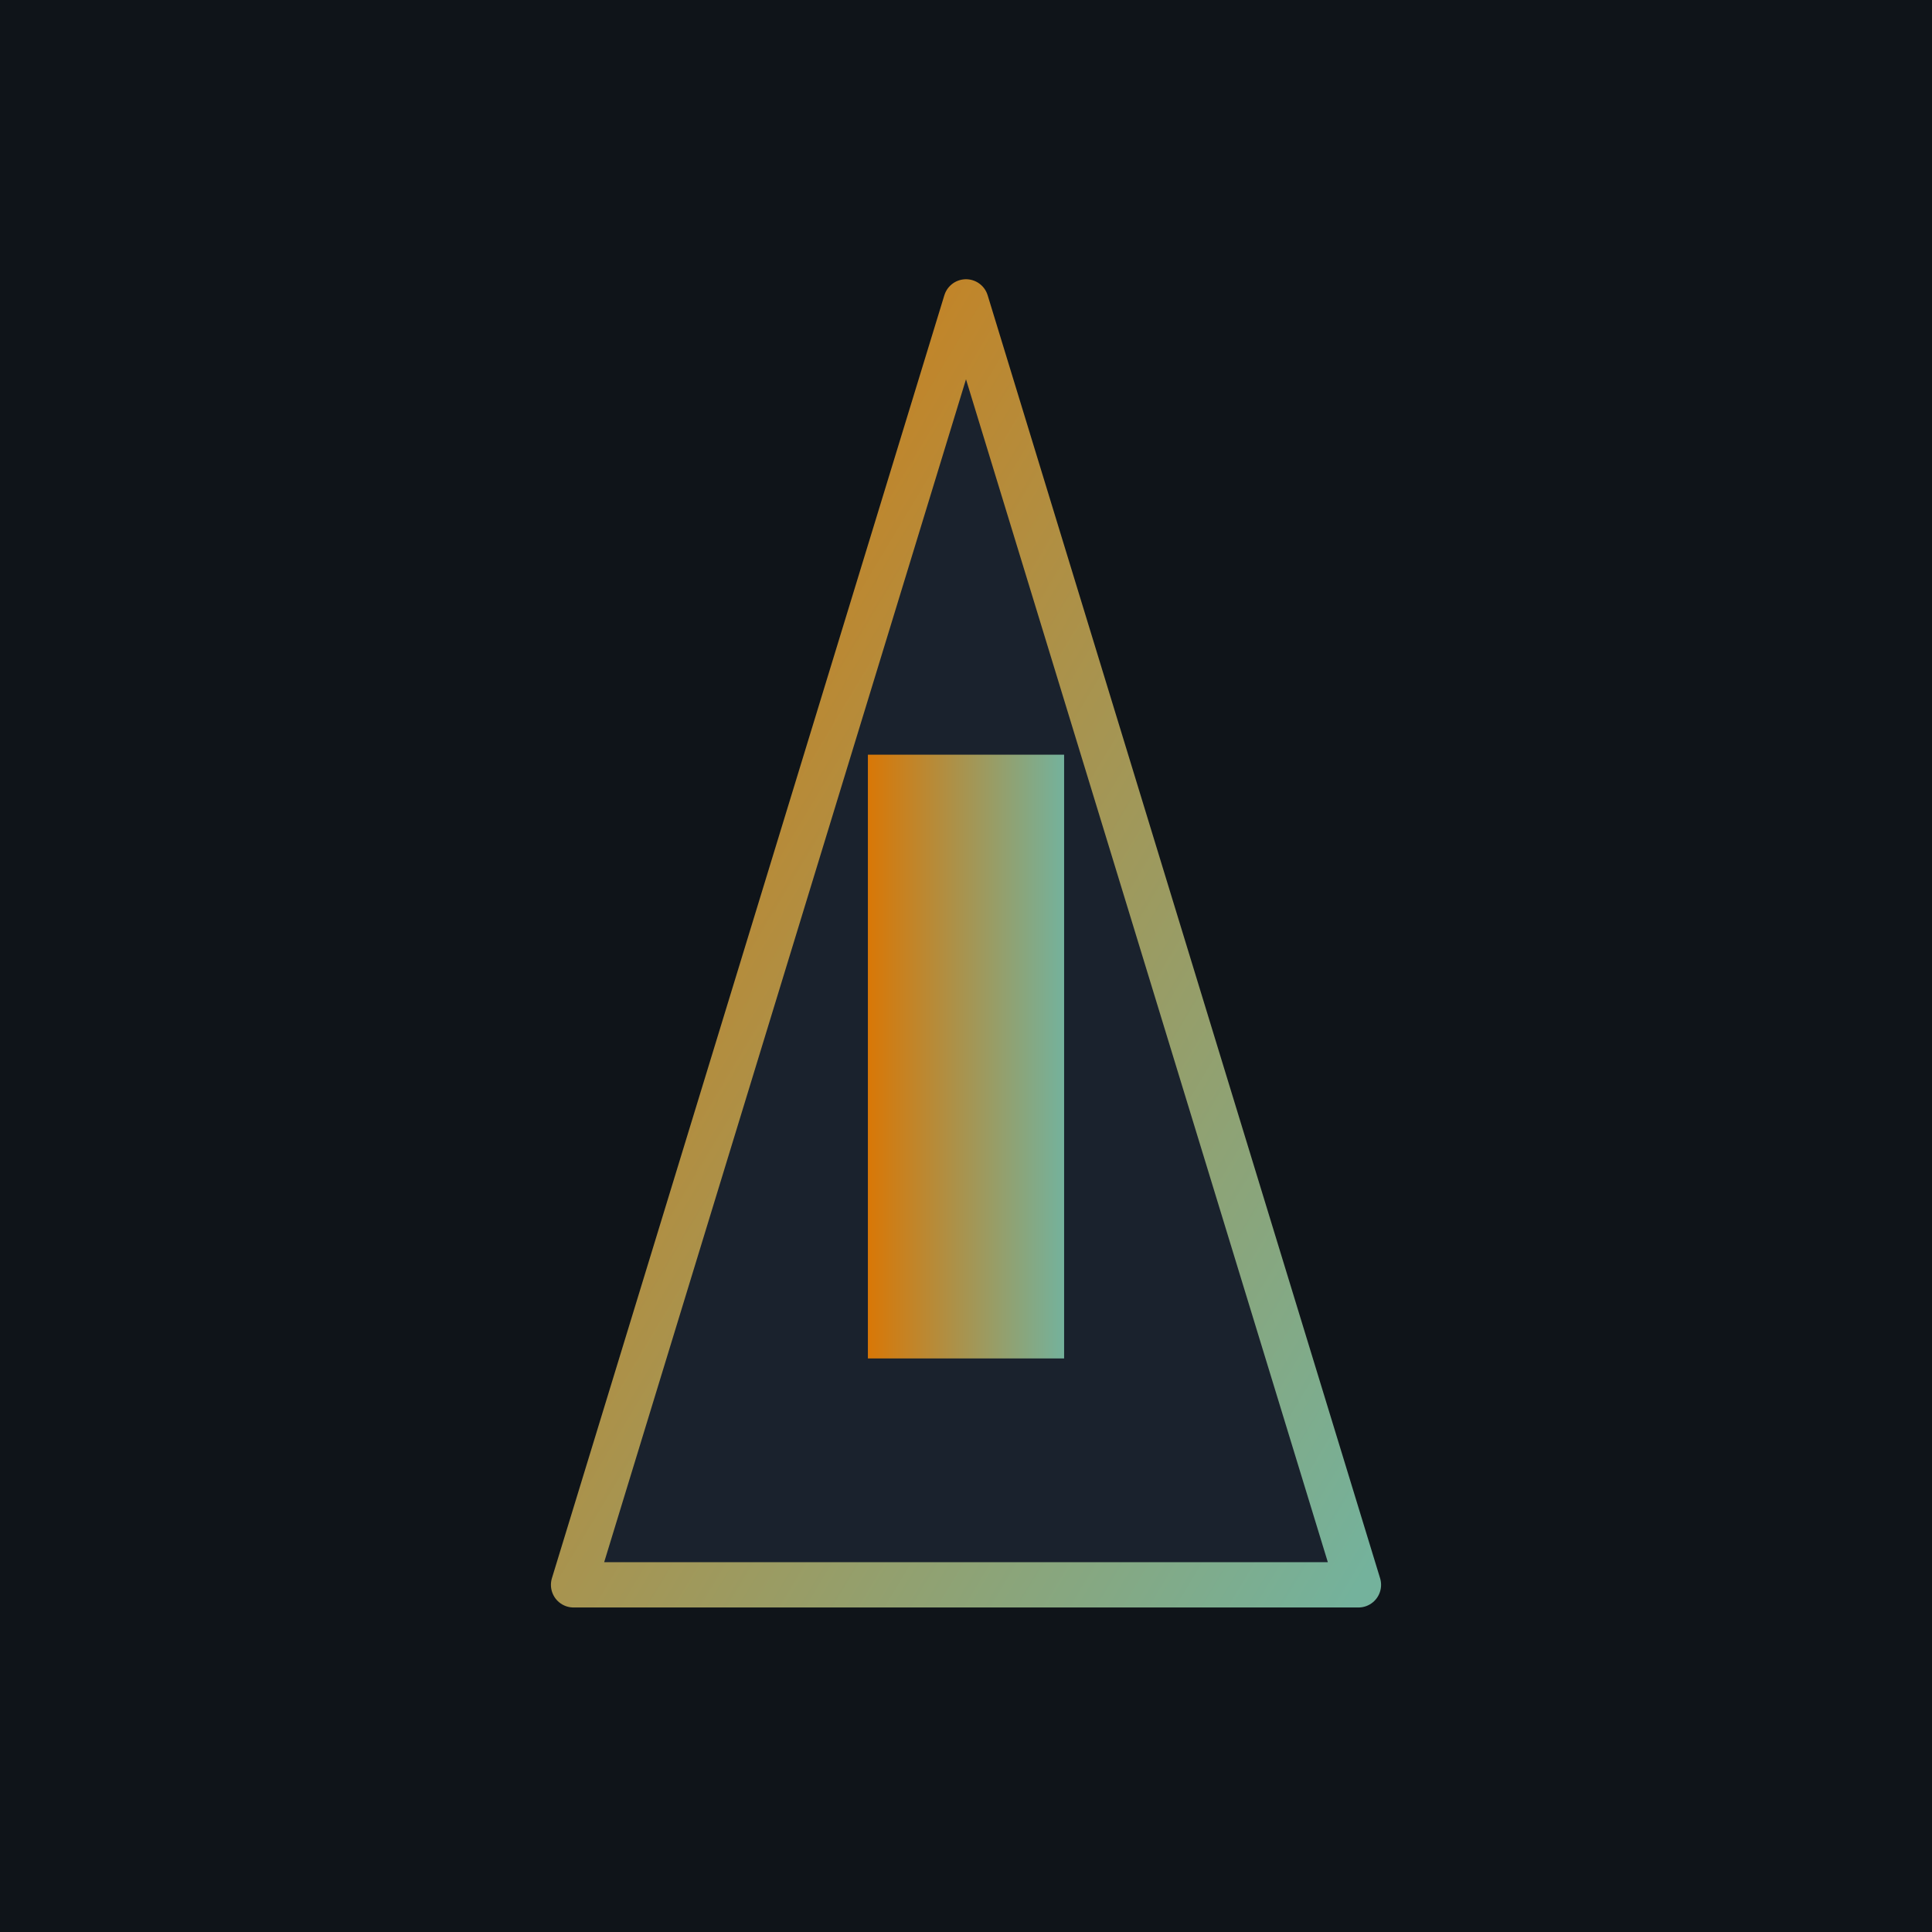
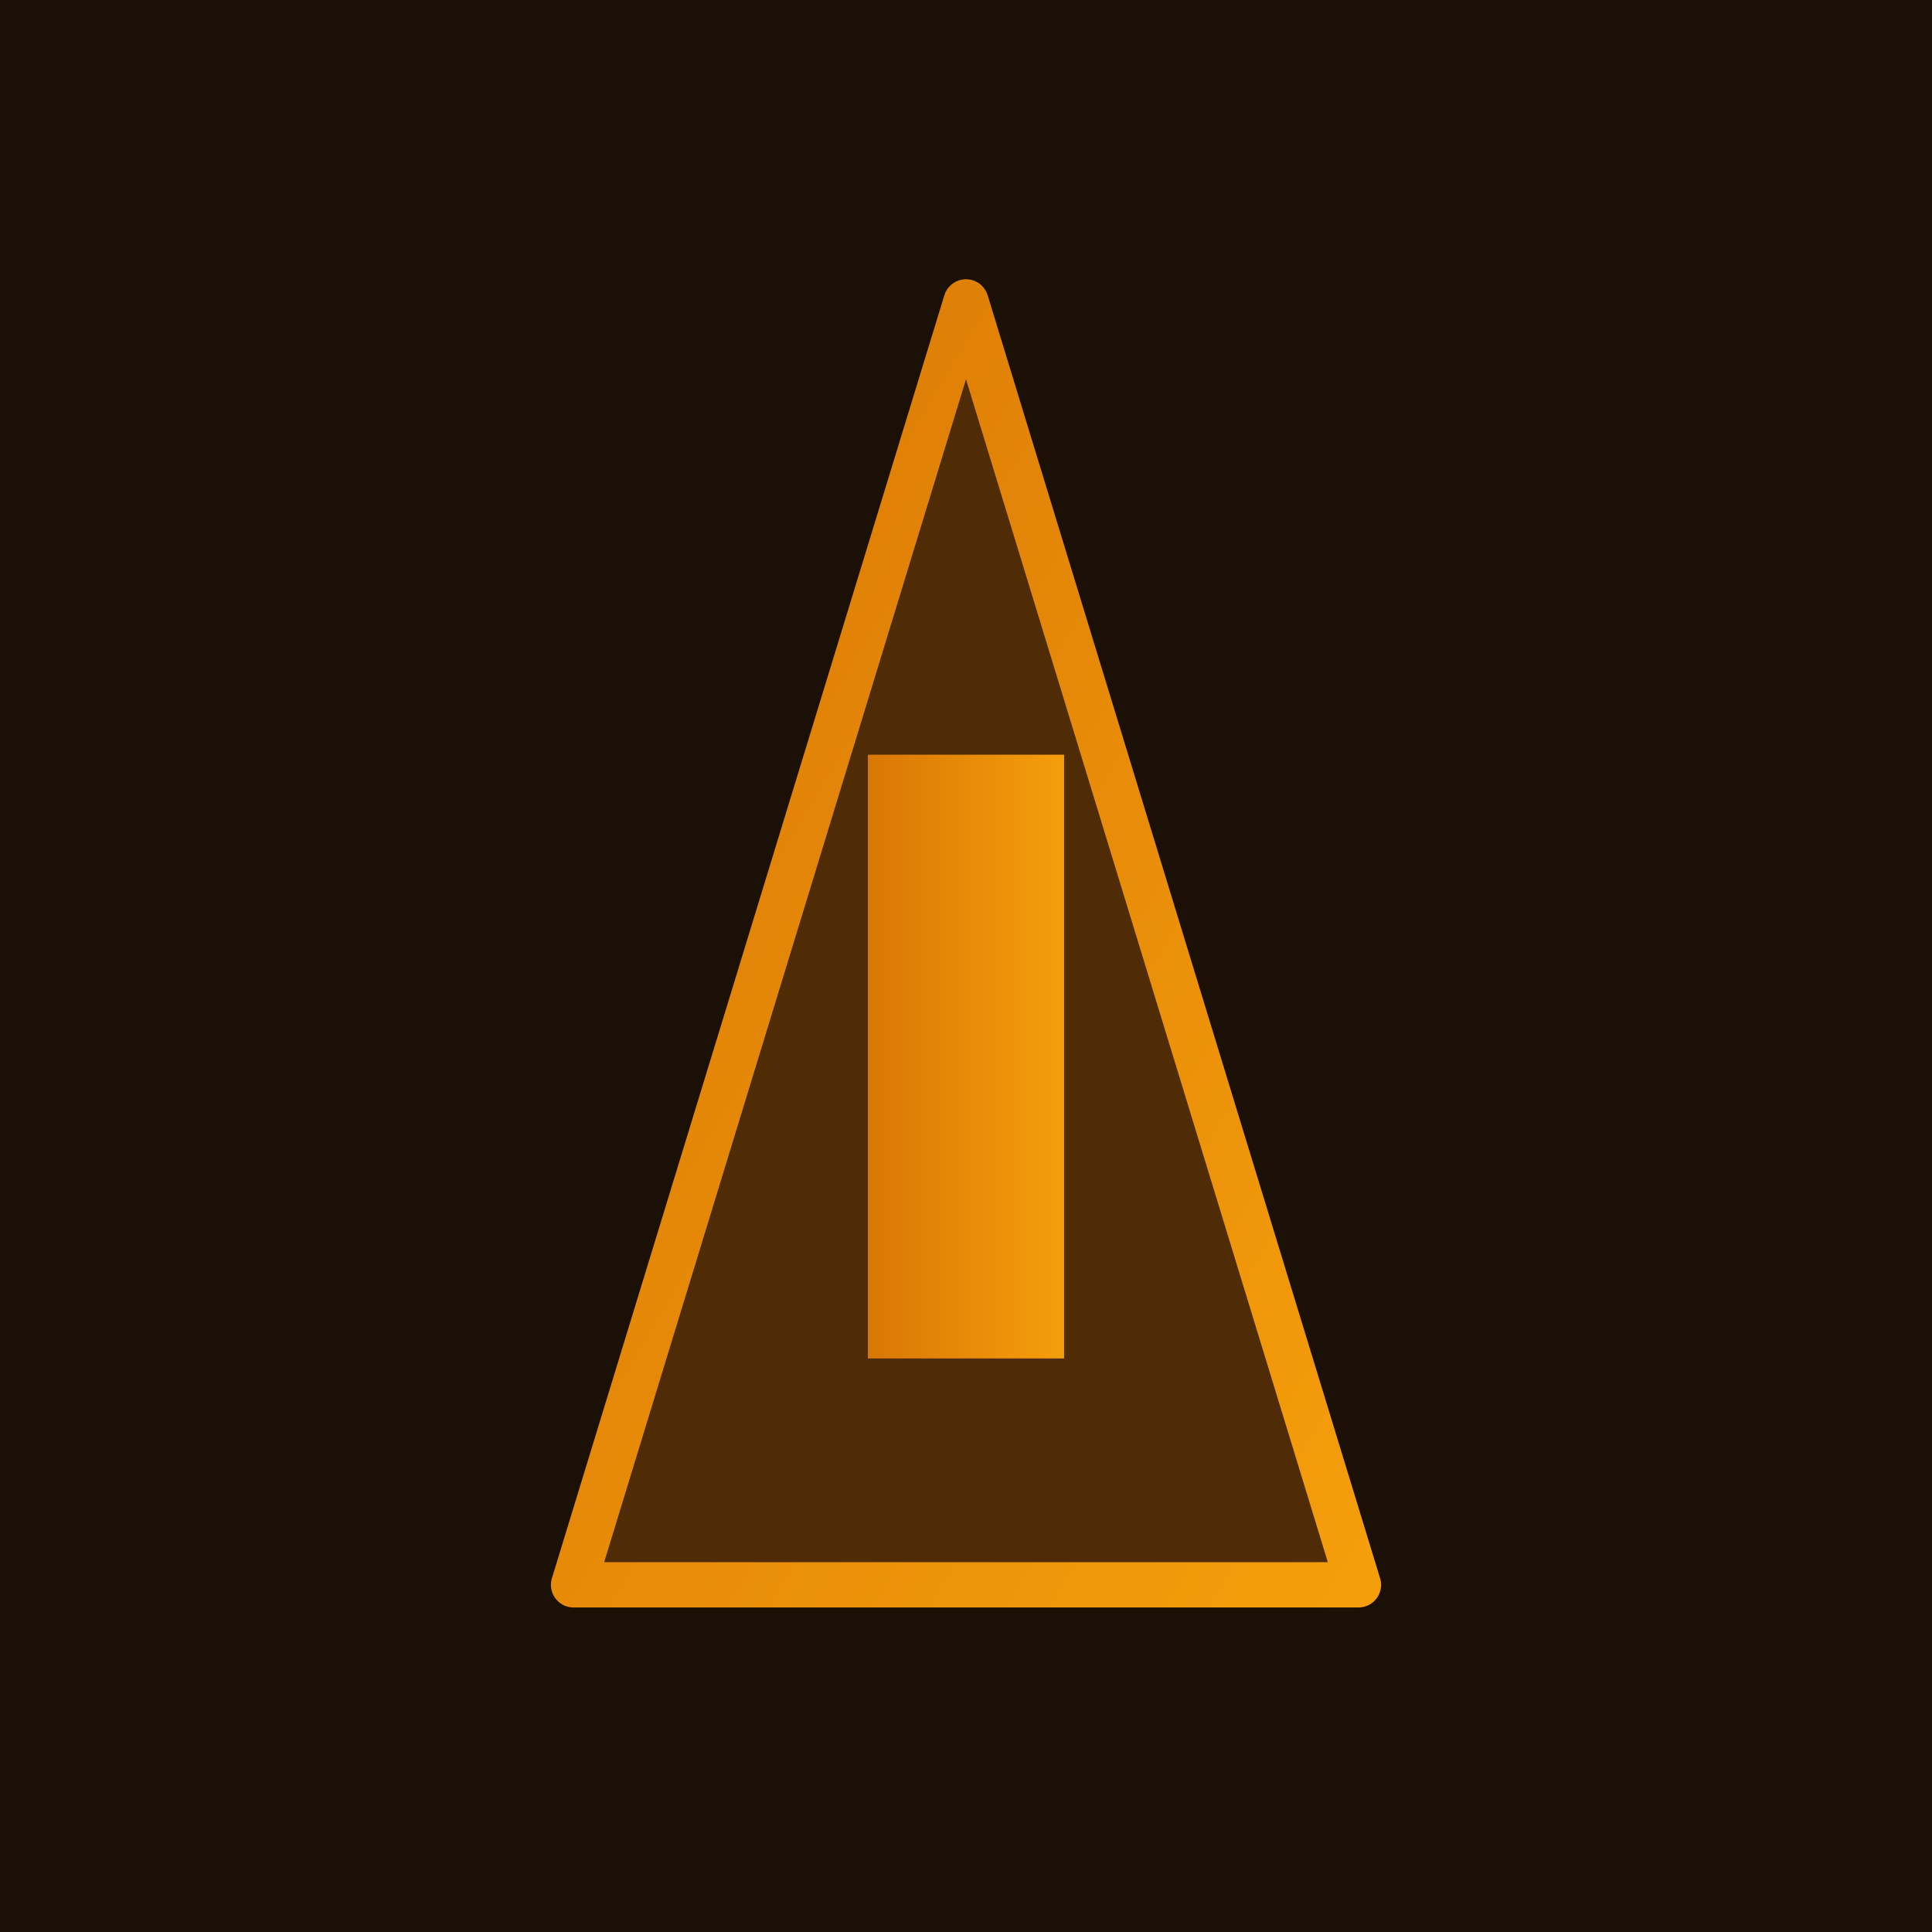
<svg xmlns="http://www.w3.org/2000/svg" viewBox="0 0 512 512" width="512" height="512" role="img" aria-label="valheim-workbench-hut">
  <defs>
    <linearGradient id="ac" x1="0" y1="0" x2="1" y2="1">
      <stop offset="0" stop-color="#d97706" />
-       <stop offset="1" stop-color="#74b29c" />
+       <stop offset="1" stop-color="#f59e0b" />
    </linearGradient>
    <linearGradient id="gWarm" x1="0%" y1="0%" x2="100%" y2="0%">
      <stop offset="0%" stop-color="#d97706" />
-       <stop offset="100%" stop-color="#74b29c" />
+       <stop offset="100%" stop-color="#f59e0b" />
    </linearGradient>
    <linearGradient id="canvasGrad" x1="0%" y1="0%" x2="100%" y2="100%">
-       <stop offset="0%" stop-color="#0a0e14" />
-       <stop offset="45%" stop-color="#151c28" />
-       <stop offset="100%" stop-color="#0c1820" />
-     </linearGradient>
-     <linearGradient id="bg" x1="0" y1="0" x2="1" y2="1">
-       <stop offset="0" stop-color="#1e1b4b" />
-       <stop offset="0.55" stop-color="#0f3a4a" />
-       <stop offset="1" stop-color="#0f766e" />
+       <stop offset="0%" stop-color="#1a1107" />
+       <stop offset="45%" stop-color="#442606" />
+       <stop offset="100%" stop-color="#1a1006" />
    </linearGradient>
    <radialGradient id="glowA" cx="18%" cy="22%" r="55%">
-       <stop offset="0%" stop-color="#d97706" stop-opacity="0.22" />
+       <stop offset="0%" stop-color="#d97706" stop-opacity="0.28" />
      <stop offset="100%" stop-color="#d97706" stop-opacity="0" />
    </radialGradient>
    <radialGradient id="glowB" cx="88%" cy="78%" r="50%">
-       <stop offset="0%" stop-color="#74b29c" stop-opacity="0.20" />
-       <stop offset="100%" stop-color="#74b29c" stop-opacity="0" />
+       <stop offset="0%" stop-color="#f59e0b" stop-opacity="0.24" />
+       <stop offset="100%" stop-color="#f59e0b" stop-opacity="0" />
    </radialGradient>
  </defs>
-   <rect width="512" height="512" fill="#0f1419" />
+   <rect width="512" height="512" fill="#1a1006" />
  <g transform="translate(0.0 0.0) scale(1.0)">
-     <path d="M256 80 L360 420 H152 Z" fill="#1a222d" stroke="url(#ac)" stroke-width="12" stroke-linejoin="round" />
+     <path d="M256 80 L360 420 H152 Z" fill="#4f2c06" stroke="url(#ac)" stroke-width="12" stroke-linejoin="round" />
    <rect x="230" y="200" width="52" height="160" fill="url(#gWarm)" />
  </g>
</svg>
